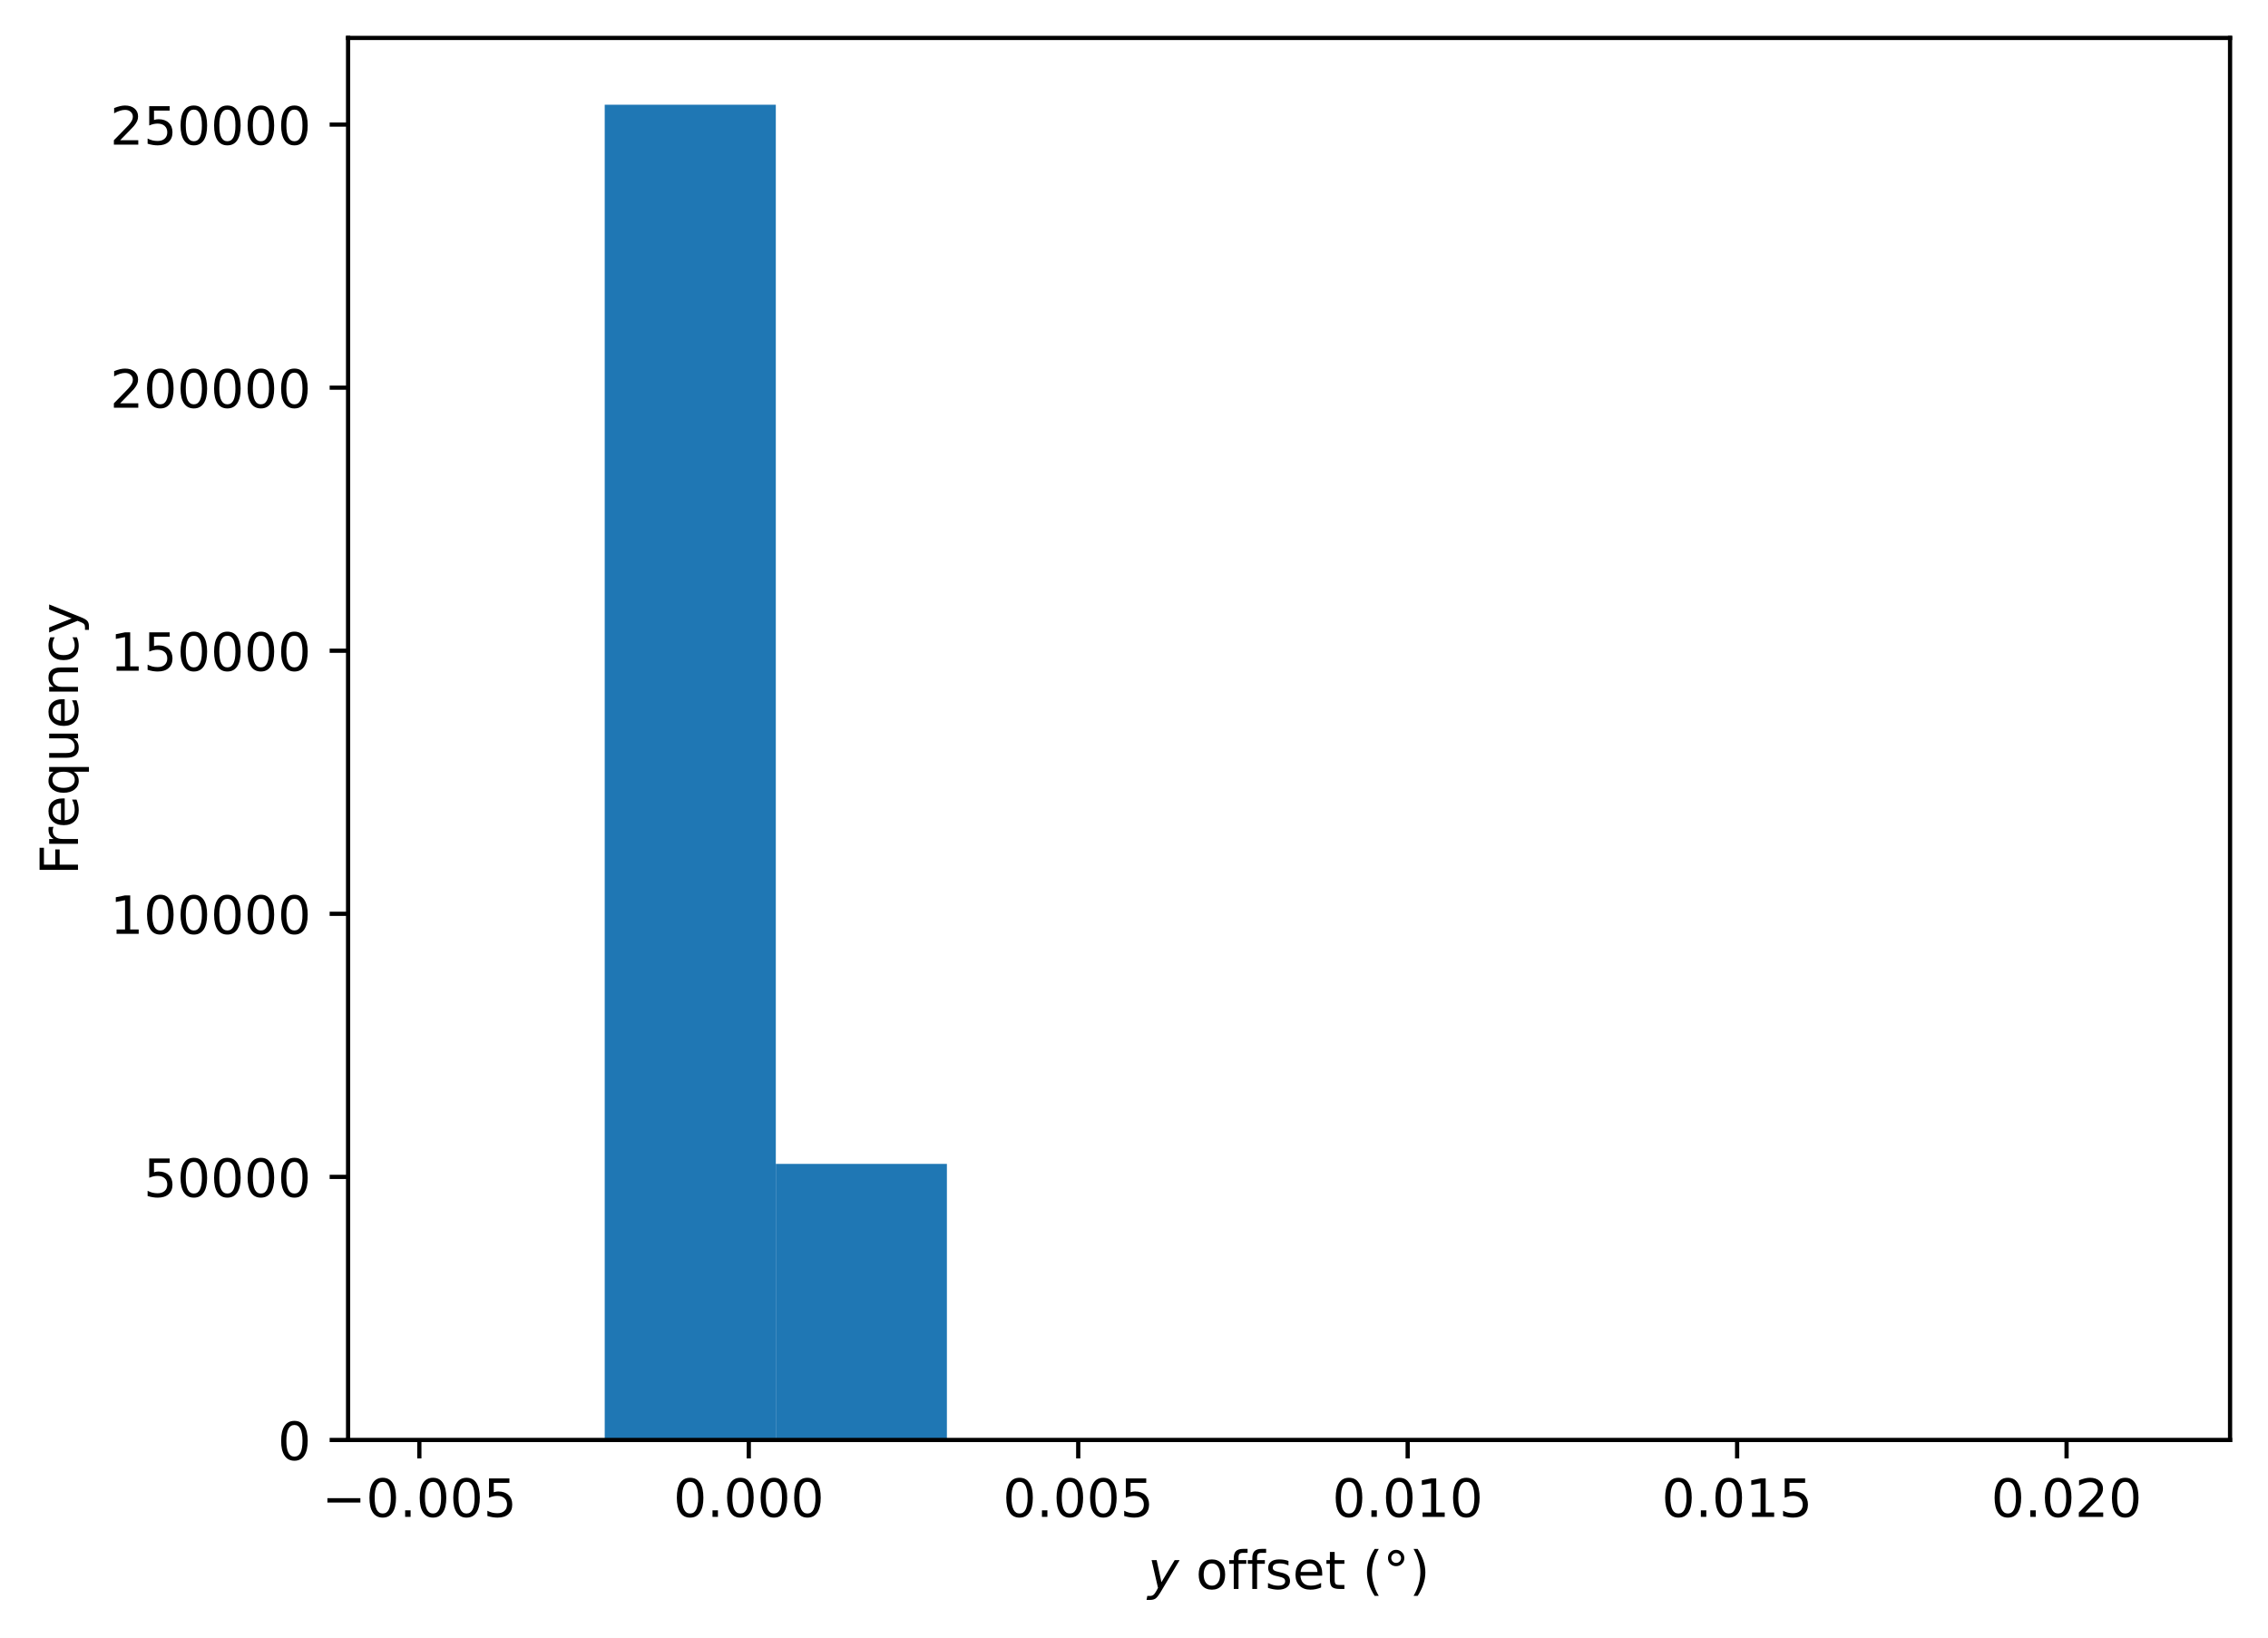
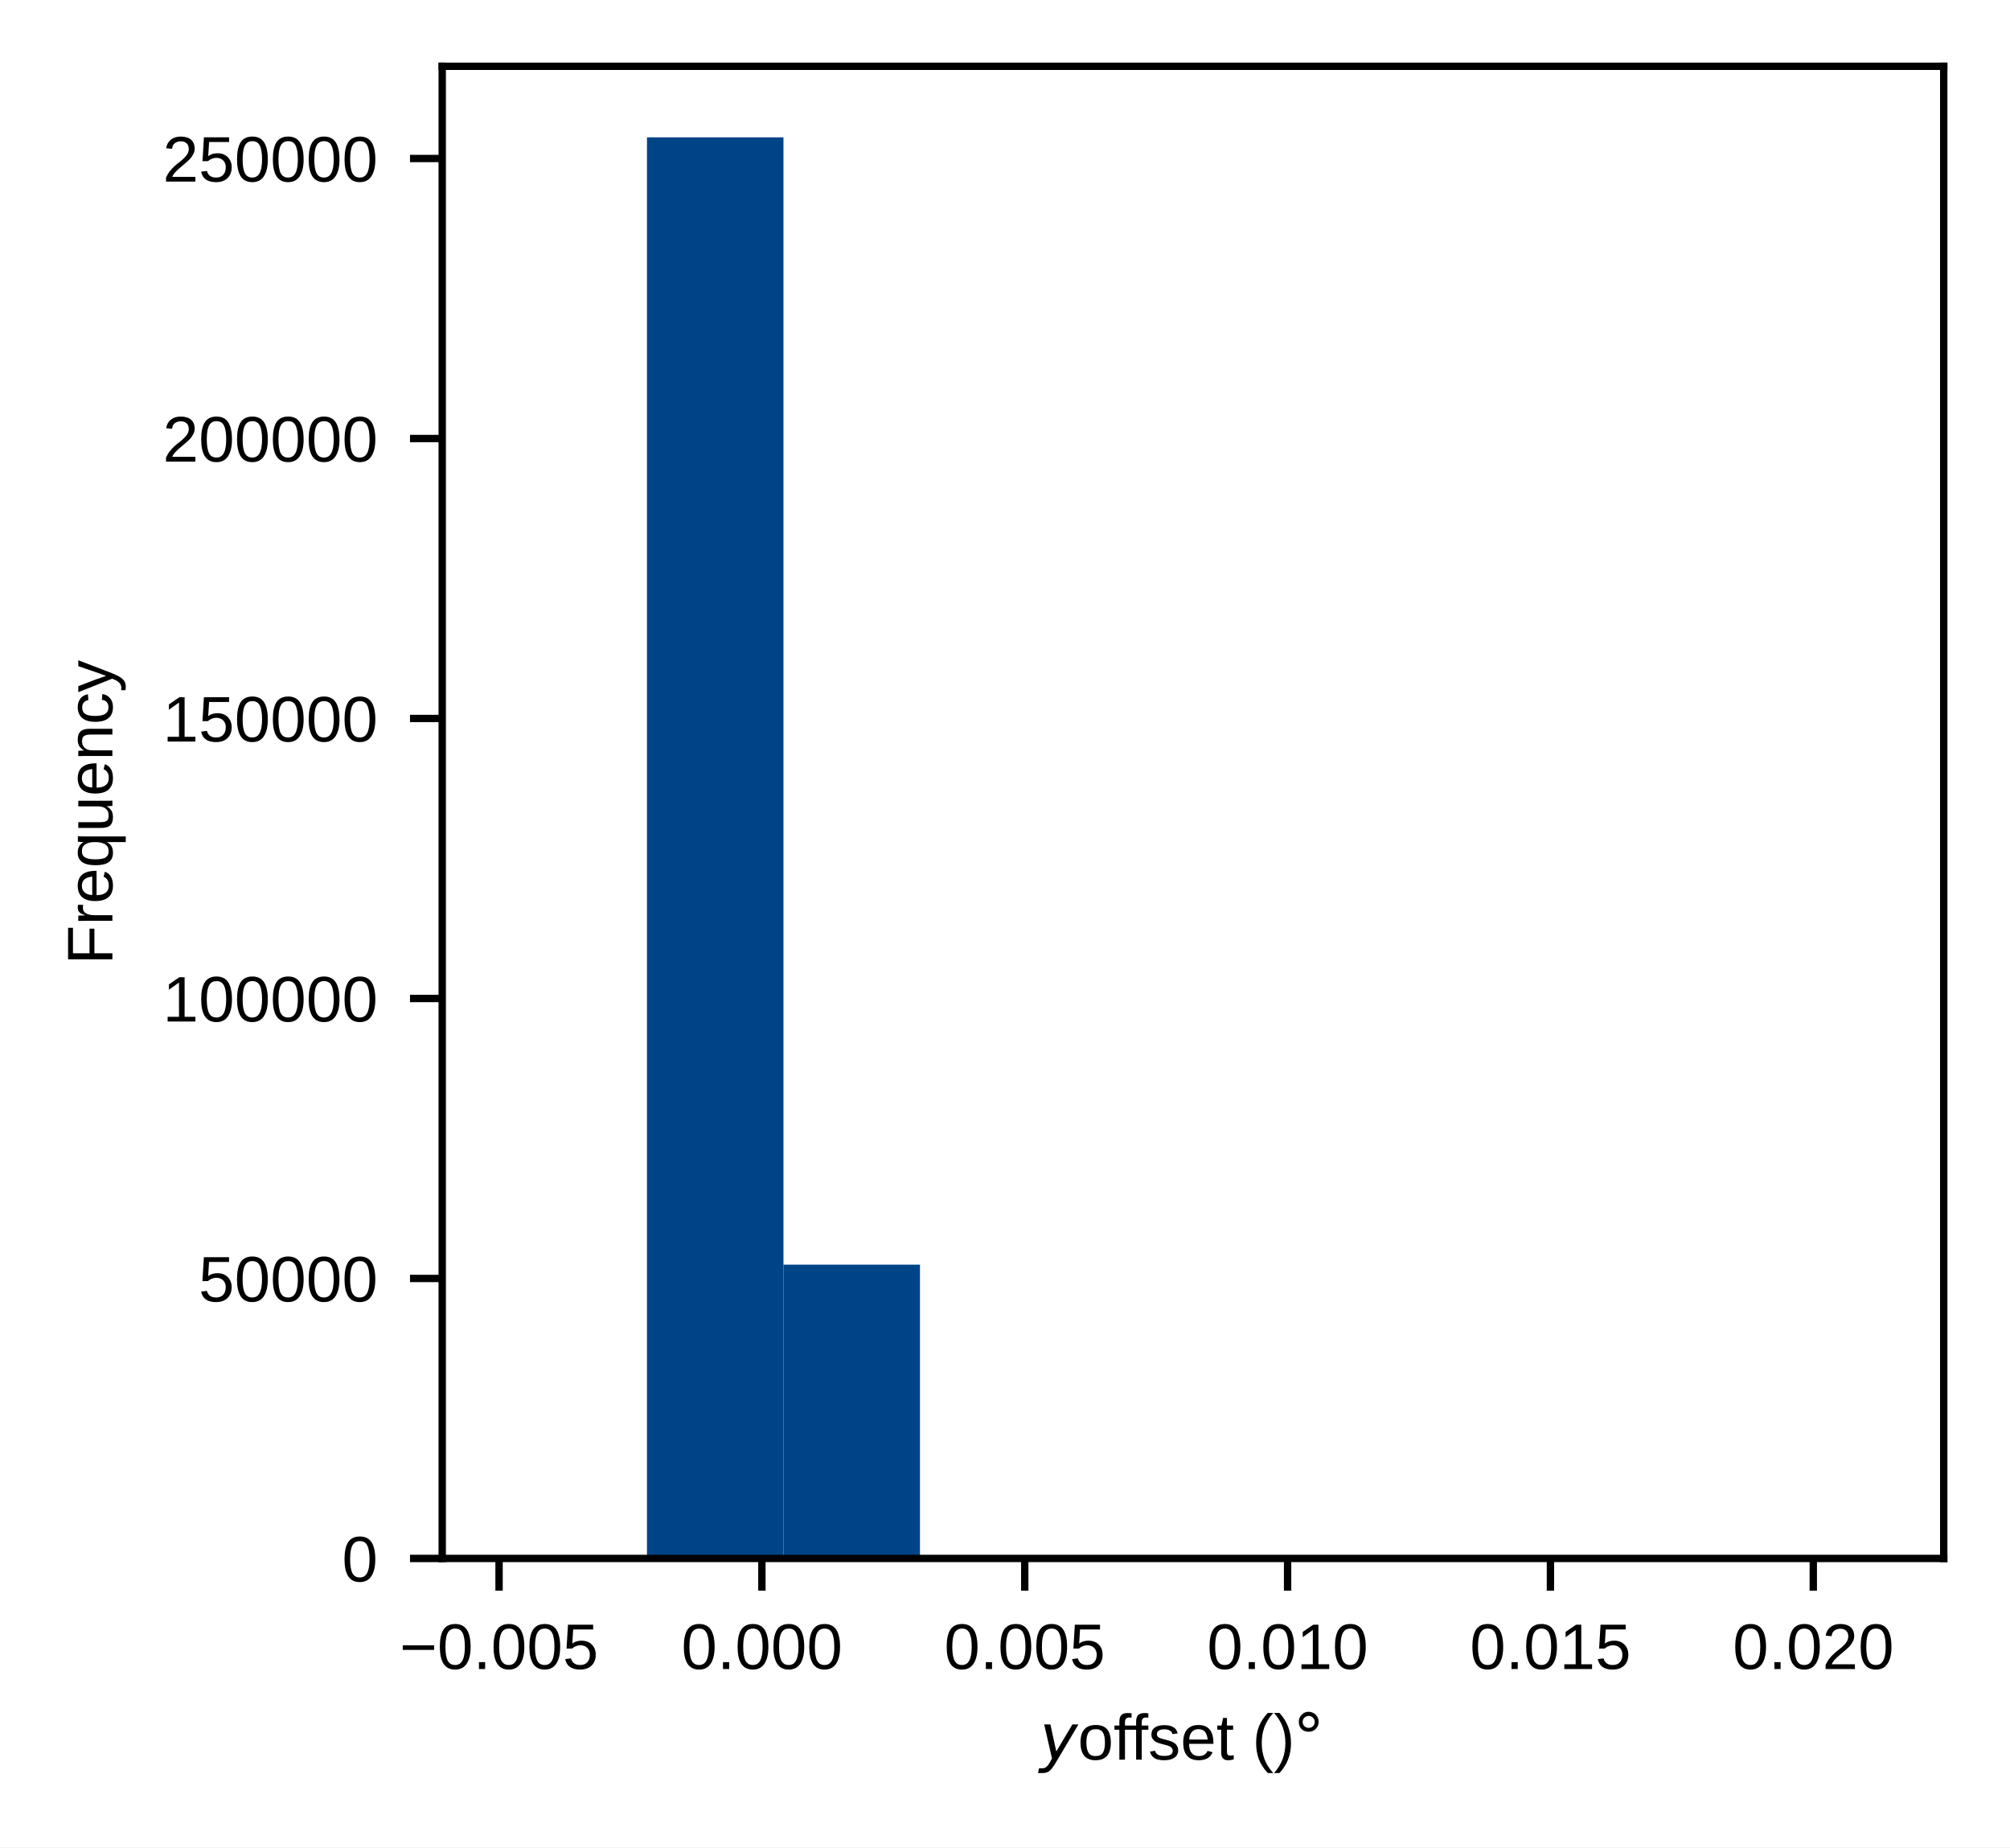
- <svg xmlns="http://www.w3.org/2000/svg" xmlns:xlink="http://www.w3.org/1999/xlink" width="430.373pt" height="310.89pt" viewBox="0 0 430.373 310.89" version="1.1">
+ <svg xmlns="http://www.w3.org/2000/svg" xmlns:xlink="http://www.w3.org/1999/xlink" width="218.356pt" height="200.655pt" viewBox="0 0 218.356 200.655" version="1.1">
  <defs>
    <style type="text/css">*{stroke-linejoin: round; stroke-linecap: butt}</style>
  </defs>
  <g id="figure_1">
    <g id="patch_1">
-       <path d="M 0 310.89  L 430.373 310.89  L 430.373 0  L 0 0  z " style="fill: #ffffff" />
+       <path d="M 0 200.655  L 218.356 200.655  L 218.356 0  L 0 0  z " style="fill: #ffffff" />
    </g>
    <g id="axes_1">
      <g id="patch_2">
-         <path d="M 66.053 273.312  L 423.173 273.312  L 423.173 7.2  L 66.053 7.2  z " style="fill: #ffffff" />
+         <path d="M 48.04 169.264  L 211.156 169.264  L 211.156 7.2  L 48.04 7.2  z " style="fill: #ffffff" />
      </g>
      <g id="patch_3">
-         <path d="M 82.286 273.312  L 114.751 273.312  L 114.751 273.298  L 82.286 273.298  z " clip-path="url(#pc4da49d500)" style="fill: #1f77b4" />
+         <path d="M 55.454 169.264  L 70.283 169.264  L 70.283 169.255  L 55.454 169.255  z " clip-path="url(#p411283fbea)" style="fill: #004488" />
      </g>
      <g id="patch_4">
-         <path d="M 114.751 273.312  L 147.217 273.312  L 147.217 19.872  L 114.751 19.872  z " clip-path="url(#pc4da49d500)" style="fill: #1f77b4" />
+         <path d="M 70.283 169.264  L 85.112 169.264  L 85.112 14.917  L 70.283 14.917  z " clip-path="url(#p411283fbea)" style="fill: #004488" />
      </g>
      <g id="patch_5">
-         <path d="M 147.217 273.312  L 179.682 273.312  L 179.682 220.913  L 147.217 220.913  z " clip-path="url(#pc4da49d500)" style="fill: #1f77b4" />
+         <path d="M 85.112 169.264  L 99.94 169.264  L 99.94 137.352  L 85.112 137.352  z " clip-path="url(#p411283fbea)" style="fill: #004488" />
      </g>
      <g id="patch_6">
-         <path d="M 179.682 273.312  L 212.148 273.312  L 212.148 273.309  L 179.682 273.309  z " clip-path="url(#pc4da49d500)" style="fill: #1f77b4" />
+         <path d="M 99.94 169.264  L 114.769 169.264  L 114.769 169.262  L 99.94 169.262  z " clip-path="url(#p411283fbea)" style="fill: #004488" />
      </g>
      <g id="patch_7">
-         <path d="M 212.148 273.312  L 244.613 273.312  L 244.613 273.311  L 212.148 273.311  z " clip-path="url(#pc4da49d500)" style="fill: #1f77b4" />
+         <path d="M 114.769 169.264  L 129.598 169.264  L 129.598 169.263  L 114.769 169.263  z " clip-path="url(#p411283fbea)" style="fill: #004488" />
      </g>
      <g id="patch_8">
-         <path d="M 244.613 273.312  L 277.079 273.312  L 277.079 273.311  L 244.613 273.311  z " clip-path="url(#pc4da49d500)" style="fill: #1f77b4" />
+         <path d="M 129.598 169.264  L 144.426 169.264  L 144.426 169.263  L 129.598 169.263  z " clip-path="url(#p411283fbea)" style="fill: #004488" />
      </g>
      <g id="patch_9">
-         <path d="M 277.079 273.312  L 309.544 273.312  L 309.544 273.312  L 277.079 273.312  z " clip-path="url(#pc4da49d500)" style="fill: #1f77b4" />
+         <path d="M 144.426 169.264  L 159.255 169.264  L 159.255 169.264  L 144.426 169.264  z " clip-path="url(#p411283fbea)" style="fill: #004488" />
      </g>
      <g id="patch_10">
-         <path d="M 309.544 273.312  L 342.009 273.312  L 342.009 273.312  L 309.544 273.312  z " clip-path="url(#pc4da49d500)" style="fill: #1f77b4" />
+         <path d="M 159.255 169.264  L 174.084 169.264  L 174.084 169.264  L 159.255 169.264  z " clip-path="url(#p411283fbea)" style="fill: #004488" />
      </g>
      <g id="patch_11">
-         <path d="M 342.009 273.312  L 374.475 273.312  L 374.475 273.312  L 342.009 273.312  z " clip-path="url(#pc4da49d500)" style="fill: #1f77b4" />
+         <path d="M 174.084 169.264  L 188.913 169.264  L 188.913 169.264  L 174.084 169.264  z " clip-path="url(#p411283fbea)" style="fill: #004488" />
      </g>
      <g id="patch_12">
-         <path d="M 374.475 273.312  L 406.94 273.312  L 406.94 273.311  L 374.475 273.311  z " clip-path="url(#pc4da49d500)" style="fill: #1f77b4" />
+         <path d="M 188.913 169.264  L 203.741 169.264  L 203.741 169.263  L 188.913 169.263  z " clip-path="url(#p411283fbea)" style="fill: #004488" />
      </g>
      <g id="matplotlib.axis_1">
        <g id="xtick_1">
          <g id="line2d_1">
            <defs>
-               <path id="mbdca2c013b" d="M 0 0  L 0 3.5  " style="stroke: #000000; stroke-width: 0.8" />
+               <path id="m741b06d14a" d="M 0 0  L 0 3.5  " style="stroke: #000000; stroke-width: 0.8" />
            </defs>
            <g>
-               <use xlink:href="#mbdca2c013b" x="79.573" y="273.312" style="stroke: #000000; stroke-width: 0.8" />
+               <use xlink:href="#m741b06d14a" x="54.215" y="169.264" style="stroke: #000000; stroke-width: 0.8" />
            </g>
          </g>
          <g id="text_1">
-             <g transform="translate(61.06878 287.9104) scale(0.1 -0.1)">
-               <defs>
-                 <path id="DejaVuSans-2212" d="M 678 2272  L 4684 2272  L 4684 1741  L 678 1741  L 678 2272  z " transform="scale(0.015625)" />
-                 <path id="DejaVuSans-30" d="M 2034 4250  Q 1547 4250 1301 3770  Q 1056 3291 1056 2328  Q 1056 1369 1301 889  Q 1547 409 2034 409  Q 2525 409 2770 889  Q 3016 1369 3016 2328  Q 3016 3291 2770 3770  Q 2525 4250 2034 4250  z M 2034 4750  Q 2819 4750 3233 4129  Q 3647 3509 3647 2328  Q 3647 1150 3233 529  Q 2819 -91 2034 -91  Q 1250 -91 836 529  Q 422 1150 422 2328  Q 422 3509 836 4129  Q 1250 4750 2034 4750  z " transform="scale(0.015625)" />
-                 <path id="DejaVuSans-2e" d="M 684 794  L 1344 794  L 1344 0  L 684 0  L 684 794  z " transform="scale(0.015625)" />
-                 <path id="DejaVuSans-35" d="M 691 4666  L 3169 4666  L 3169 4134  L 1269 4134  L 1269 2991  Q 1406 3038 1543 3061  Q 1681 3084 1819 3084  Q 2600 3084 3056 2656  Q 3513 2228 3513 1497  Q 3513 744 3044 326  Q 2575 -91 1722 -91  Q 1428 -91 1123 -41  Q 819 9 494 109  L 494 744  Q 775 591 1075 516  Q 1375 441 1709 441  Q 2250 441 2565 725  Q 2881 1009 2881 1497  Q 2881 1984 2565 2268  Q 2250 2553 1709 2553  Q 1456 2553 1204 2497  Q 953 2441 691 2322  L 691 4666  z " transform="scale(0.015625)" />
-               </defs>
-               <use xlink:href="#DejaVuSans-2212" />
-               <use xlink:href="#DejaVuSans-30" x="83.789" />
-               <use xlink:href="#DejaVuSans-2e" x="147.412" />
-               <use xlink:href="#DejaVuSans-30" x="179.199" />
-               <use xlink:href="#DejaVuSans-30" x="242.822" />
-               <use xlink:href="#DejaVuSans-35" x="306.445" />
-             </g>
+             <text style="font: 7px 'Arial'; text-anchor: middle" x="54.215" y="181.274" transform="rotate(-0 54.21481 181.2742)">−0.005</text>
          </g>
        </g>
        <g id="xtick_2">
          <g id="line2d_2">
            <g>
-               <use xlink:href="#mbdca2c013b" x="142.088" y="273.312" style="stroke: #000000; stroke-width: 0.8" />
+               <use xlink:href="#m741b06d14a" x="82.769" y="169.264" style="stroke: #000000; stroke-width: 0.8" />
            </g>
          </g>
          <g id="text_2">
-             <g transform="translate(127.7739 287.9104) scale(0.1 -0.1)">
-               <use xlink:href="#DejaVuSans-30" />
-               <use xlink:href="#DejaVuSans-2e" x="63.623" />
-               <use xlink:href="#DejaVuSans-30" x="95.41" />
-               <use xlink:href="#DejaVuSans-30" x="159.033" />
-               <use xlink:href="#DejaVuSans-30" x="222.656" />
-             </g>
+             <text style="font: 7px 'Arial'; text-anchor: middle" x="82.769" y="181.274" transform="rotate(-0 82.76896 181.2742)">0.000</text>
          </g>
        </g>
        <g id="xtick_3">
          <g id="line2d_3">
            <g>
-               <use xlink:href="#mbdca2c013b" x="204.603" y="273.312" style="stroke: #000000; stroke-width: 0.8" />
+               <use xlink:href="#m741b06d14a" x="111.323" y="169.264" style="stroke: #000000; stroke-width: 0.8" />
            </g>
          </g>
          <g id="text_3">
-             <g transform="translate(190.2893 287.9104) scale(0.1 -0.1)">
-               <use xlink:href="#DejaVuSans-30" />
-               <use xlink:href="#DejaVuSans-2e" x="63.623" />
-               <use xlink:href="#DejaVuSans-30" x="95.41" />
-               <use xlink:href="#DejaVuSans-30" x="159.033" />
-               <use xlink:href="#DejaVuSans-35" x="222.656" />
-             </g>
+             <text style="font: 7px 'Arial'; text-anchor: middle" x="111.323" y="181.274" transform="rotate(-0 111.3231 181.2742)">0.005</text>
          </g>
        </g>
        <g id="xtick_4">
          <g id="line2d_4">
            <g>
-               <use xlink:href="#mbdca2c013b" x="267.119" y="273.312" style="stroke: #000000; stroke-width: 0.8" />
+               <use xlink:href="#m741b06d14a" x="139.877" y="169.264" style="stroke: #000000; stroke-width: 0.8" />
            </g>
          </g>
          <g id="text_4">
-             <g transform="translate(252.8046 287.9104) scale(0.1 -0.1)">
-               <defs>
-                 <path id="DejaVuSans-31" d="M 794 531  L 1825 531  L 1825 4091  L 703 3866  L 703 4441  L 1819 4666  L 2450 4666  L 2450 531  L 3481 531  L 3481 0  L 794 0  L 794 531  z " transform="scale(0.015625)" />
-               </defs>
-               <use xlink:href="#DejaVuSans-30" />
-               <use xlink:href="#DejaVuSans-2e" x="63.623" />
-               <use xlink:href="#DejaVuSans-30" x="95.41" />
-               <use xlink:href="#DejaVuSans-31" x="159.033" />
-               <use xlink:href="#DejaVuSans-30" x="222.656" />
-             </g>
+             <text style="font: 7px 'Arial'; text-anchor: middle" x="139.877" y="181.274" transform="rotate(-0 139.8773 181.2742)">0.010</text>
          </g>
        </g>
        <g id="xtick_5">
          <g id="line2d_5">
            <g>
-               <use xlink:href="#mbdca2c013b" x="329.634" y="273.312" style="stroke: #000000; stroke-width: 0.8" />
+               <use xlink:href="#m741b06d14a" x="168.431" y="169.264" style="stroke: #000000; stroke-width: 0.8" />
            </g>
          </g>
          <g id="text_5">
-             <g transform="translate(315.3199 287.9104) scale(0.1 -0.1)">
-               <use xlink:href="#DejaVuSans-30" />
-               <use xlink:href="#DejaVuSans-2e" x="63.623" />
-               <use xlink:href="#DejaVuSans-30" x="95.41" />
-               <use xlink:href="#DejaVuSans-31" x="159.033" />
-               <use xlink:href="#DejaVuSans-35" x="222.656" />
-             </g>
+             <text style="font: 7px 'Arial'; text-anchor: middle" x="168.431" y="181.274" transform="rotate(-0 168.4314 181.2742)">0.015</text>
          </g>
        </g>
        <g id="xtick_6">
          <g id="line2d_6">
            <g>
-               <use xlink:href="#mbdca2c013b" x="392.149" y="273.312" style="stroke: #000000; stroke-width: 0.8" />
+               <use xlink:href="#m741b06d14a" x="196.986" y="169.264" style="stroke: #000000; stroke-width: 0.8" />
            </g>
          </g>
          <g id="text_6">
-             <g transform="translate(377.8352 287.9104) scale(0.1 -0.1)">
-               <defs>
-                 <path id="DejaVuSans-32" d="M 1228 531  L 3431 531  L 3431 0  L 469 0  L 469 531  Q 828 903 1448 1529  Q 2069 2156 2228 2338  Q 2531 2678 2651 2914  Q 2772 3150 2772 3378  Q 2772 3750 2511 3984  Q 2250 4219 1831 4219  Q 1534 4219 1204 4116  Q 875 4013 500 3803  L 500 4441  Q 881 4594 1212 4672  Q 1544 4750 1819 4750  Q 2544 4750 2975 4387  Q 3406 4025 3406 3419  Q 3406 3131 3298 2873  Q 3191 2616 2906 2266  Q 2828 2175 2409 1742  Q 1991 1309 1228 531  z " transform="scale(0.015625)" />
-               </defs>
-               <use xlink:href="#DejaVuSans-30" />
-               <use xlink:href="#DejaVuSans-2e" x="63.623" />
-               <use xlink:href="#DejaVuSans-30" x="95.41" />
-               <use xlink:href="#DejaVuSans-32" x="159.033" />
-               <use xlink:href="#DejaVuSans-30" x="222.656" />
-             </g>
+             <text style="font: 7px 'Arial'; text-anchor: middle" x="196.986" y="181.274" transform="rotate(-0 196.9855 181.2742)">0.020</text>
          </g>
        </g>
        <g id="text_7">
-           <g transform="translate(217.8131 301.5901) scale(0.1 -0.1)">
-             <defs>
-               <path id="DejaVuSans-Oblique-79" d="M 1588 -325  Q 1188 -997 936 -1164  Q 684 -1331 294 -1331  L -159 -1331  L -63 -850  L 269 -850  Q 509 -850 678 -719  Q 847 -588 1056 -206  L 1234 128  L 459 3500  L 1069 3500  L 1650 819  L 3256 3500  L 3859 3500  L 1588 -325  z " transform="scale(0.015625)" />
-               <path id="DejaVuSans-20" transform="scale(0.015625)" />
-               <path id="DejaVuSans-6f" d="M 1959 3097  Q 1497 3097 1228 2736  Q 959 2375 959 1747  Q 959 1119 1226 758  Q 1494 397 1959 397  Q 2419 397 2687 759  Q 2956 1122 2956 1747  Q 2956 2369 2687 2733  Q 2419 3097 1959 3097  z M 1959 3584  Q 2709 3584 3137 3096  Q 3566 2609 3566 1747  Q 3566 888 3137 398  Q 2709 -91 1959 -91  Q 1206 -91 779 398  Q 353 888 353 1747  Q 353 2609 779 3096  Q 1206 3584 1959 3584  z " transform="scale(0.015625)" />
-               <path id="DejaVuSans-66" d="M 2375 4863  L 2375 4384  L 1825 4384  Q 1516 4384 1395 4259  Q 1275 4134 1275 3809  L 1275 3500  L 2222 3500  L 2222 3053  L 1275 3053  L 1275 0  L 697 0  L 697 3053  L 147 3053  L 147 3500  L 697 3500  L 697 3744  Q 697 4328 969 4595  Q 1241 4863 1831 4863  L 2375 4863  z " transform="scale(0.015625)" />
-               <path id="DejaVuSans-73" d="M 2834 3397  L 2834 2853  Q 2591 2978 2328 3040  Q 2066 3103 1784 3103  Q 1356 3103 1142 2972  Q 928 2841 928 2578  Q 928 2378 1081 2264  Q 1234 2150 1697 2047  L 1894 2003  Q 2506 1872 2764 1633  Q 3022 1394 3022 966  Q 3022 478 2636 193  Q 2250 -91 1575 -91  Q 1294 -91 989 -36  Q 684 19 347 128  L 347 722  Q 666 556 975 473  Q 1284 391 1588 391  Q 1994 391 2212 530  Q 2431 669 2431 922  Q 2431 1156 2273 1281  Q 2116 1406 1581 1522  L 1381 1569  Q 847 1681 609 1914  Q 372 2147 372 2553  Q 372 3047 722 3315  Q 1072 3584 1716 3584  Q 2034 3584 2315 3537  Q 2597 3491 2834 3397  z " transform="scale(0.015625)" />
-               <path id="DejaVuSans-65" d="M 3597 1894  L 3597 1613  L 953 1613  Q 991 1019 1311 708  Q 1631 397 2203 397  Q 2534 397 2845 478  Q 3156 559 3463 722  L 3463 178  Q 3153 47 2828 -22  Q 2503 -91 2169 -91  Q 1331 -91 842 396  Q 353 884 353 1716  Q 353 2575 817 3079  Q 1281 3584 2069 3584  Q 2775 3584 3186 3129  Q 3597 2675 3597 1894  z M 3022 2063  Q 3016 2534 2758 2815  Q 2500 3097 2075 3097  Q 1594 3097 1305 2825  Q 1016 2553 972 2059  L 3022 2063  z " transform="scale(0.015625)" />
-               <path id="DejaVuSans-74" d="M 1172 4494  L 1172 3500  L 2356 3500  L 2356 3053  L 1172 3053  L 1172 1153  Q 1172 725 1289 603  Q 1406 481 1766 481  L 2356 481  L 2356 0  L 1766 0  Q 1100 0 847 248  Q 594 497 594 1153  L 594 3053  L 172 3053  L 172 3500  L 594 3500  L 594 4494  L 1172 4494  z " transform="scale(0.015625)" />
-               <path id="DejaVuSans-28" d="M 1984 4856  Q 1566 4138 1362 3434  Q 1159 2731 1159 2009  Q 1159 1288 1364 580  Q 1569 -128 1984 -844  L 1484 -844  Q 1016 -109 783 600  Q 550 1309 550 2009  Q 550 2706 781 3412  Q 1013 4119 1484 4856  L 1984 4856  z " transform="scale(0.015625)" />
-               <path id="DejaVuSans-b0" d="M 1600 4347  Q 1350 4347 1178 4173  Q 1006 4000 1006 3750  Q 1006 3503 1178 3333  Q 1350 3163 1600 3163  Q 1850 3163 2022 3333  Q 2194 3503 2194 3750  Q 2194 3997 2020 4172  Q 1847 4347 1600 4347  z M 1600 4750  Q 1800 4750 1984 4673  Q 2169 4597 2303 4453  Q 2447 4313 2519 4134  Q 2591 3956 2591 3750  Q 2591 3338 2302 3052  Q 2013 2766 1594 2766  Q 1172 2766 890 3047  Q 609 3328 609 3750  Q 609 4169 896 4459  Q 1184 4750 1600 4750  z " transform="scale(0.015625)" />
-               <path id="DejaVuSans-29" d="M 513 4856  L 1013 4856  Q 1481 4119 1714 3412  Q 1947 2706 1947 2009  Q 1947 1309 1714 600  Q 1481 -109 1013 -844  L 513 -844  Q 928 -128 1133 580  Q 1338 1288 1338 2009  Q 1338 2731 1133 3434  Q 928 4138 513 4856  z " transform="scale(0.015625)" />
-             </defs>
-             <use xlink:href="#DejaVuSans-Oblique-79" transform="translate(0 0.015625)" />
-             <use xlink:href="#DejaVuSans-20" transform="translate(59.17969 0.015625)" />
-             <use xlink:href="#DejaVuSans-6f" transform="translate(90.9668 0.015625)" />
-             <use xlink:href="#DejaVuSans-66" transform="translate(152.1484 0.015625)" />
-             <use xlink:href="#DejaVuSans-66" transform="translate(187.3535 0.015625)" />
-             <use xlink:href="#DejaVuSans-73" transform="translate(222.5586 0.015625)" />
-             <use xlink:href="#DejaVuSans-65" transform="translate(274.6582 0.015625)" />
-             <use xlink:href="#DejaVuSans-74" transform="translate(336.1816 0.015625)" />
-             <use xlink:href="#DejaVuSans-20" transform="translate(375.3906 0.015625)" />
-             <use xlink:href="#DejaVuSans-28" transform="translate(407.1777 0.015625)" />
-             <use xlink:href="#DejaVuSans-b0" transform="translate(446.1914 0.015625)" />
-             <use xlink:href="#DejaVuSans-29" transform="translate(496.1914 0.015625)" />
+           <g transform="translate(112.9378 191.9155)">
+             <text>
+               <tspan style="font: oblique 7px 'DejaVu Sans'" x="0" y="-0.797">y</tspan>
+               <tspan style="font: 7px 'Arial'" x="4.143 6.087 9.98 11.925 13.87 17.37 21.263 23.208 25.153 30.984" y="-0.797"> offset ()</tspan>
+               <tspan style="font: 7px 'DejaVu Sans'" x="27.484" y="-0.797">°</tspan>
+             </text>
          </g>
        </g>
      </g>
      <g id="matplotlib.axis_2">
        <g id="ytick_1">
          <g id="line2d_7">
            <defs>
-               <path id="m915957f3b5" d="M 0 0  L -3.5 0  " style="stroke: #000000; stroke-width: 0.8" />
+               <path id="mebccd215a8" d="M 0 0  L -3.5 0  " style="stroke: #000000; stroke-width: 0.8" />
            </defs>
            <g>
-               <use xlink:href="#m915957f3b5" x="66.053" y="273.312" style="stroke: #000000; stroke-width: 0.8" />
+               <use xlink:href="#mebccd215a8" x="48.04" y="169.264" style="stroke: #000000; stroke-width: 0.8" />
            </g>
          </g>
          <g id="text_8">
-             <g transform="translate(52.69062 277.1112) scale(0.1 -0.1)">
-               <use xlink:href="#DejaVuSans-30" />
-             </g>
+             <text style="font: 7px 'Arial'; text-anchor: end" x="41.04" y="171.769" transform="rotate(-0 41.03969 171.769)">0</text>
          </g>
        </g>
        <g id="ytick_2">
          <g id="line2d_8">
            <g>
-               <use xlink:href="#m915957f3b5" x="66.053" y="223.379" style="stroke: #000000; stroke-width: 0.8" />
+               <use xlink:href="#mebccd215a8" x="48.04" y="138.855" style="stroke: #000000; stroke-width: 0.8" />
            </g>
          </g>
          <g id="text_9">
-             <g transform="translate(27.24063 227.1786) scale(0.1 -0.1)">
-               <use xlink:href="#DejaVuSans-35" />
-               <use xlink:href="#DejaVuSans-30" x="63.623" />
-               <use xlink:href="#DejaVuSans-30" x="127.246" />
-               <use xlink:href="#DejaVuSans-30" x="190.869" />
-               <use xlink:href="#DejaVuSans-30" x="254.492" />
-             </g>
+             <text style="font: 7px 'Arial'; text-anchor: end" x="41.04" y="141.36" transform="rotate(-0 41.03969 141.3598)">50000</text>
          </g>
        </g>
        <g id="ytick_3">
          <g id="line2d_9">
            <g>
-               <use xlink:href="#m915957f3b5" x="66.053" y="173.447" style="stroke: #000000; stroke-width: 0.8" />
+               <use xlink:href="#mebccd215a8" x="48.04" y="108.445" style="stroke: #000000; stroke-width: 0.8" />
            </g>
          </g>
          <g id="text_10">
-             <g transform="translate(20.87813 177.246) scale(0.1 -0.1)">
-               <use xlink:href="#DejaVuSans-31" />
-               <use xlink:href="#DejaVuSans-30" x="63.623" />
-               <use xlink:href="#DejaVuSans-30" x="127.246" />
-               <use xlink:href="#DejaVuSans-30" x="190.869" />
-               <use xlink:href="#DejaVuSans-30" x="254.492" />
-               <use xlink:href="#DejaVuSans-30" x="318.115" />
-             </g>
+             <text style="font: 7px 'Arial'; text-anchor: end" x="41.04" y="110.95" transform="rotate(-0 41.03969 110.9505)">100000</text>
          </g>
        </g>
        <g id="ytick_4">
          <g id="line2d_10">
            <g>
-               <use xlink:href="#m915957f3b5" x="66.053" y="123.514" style="stroke: #000000; stroke-width: 0.8" />
+               <use xlink:href="#mebccd215a8" x="48.04" y="78.036" style="stroke: #000000; stroke-width: 0.8" />
            </g>
          </g>
          <g id="text_11">
-             <g transform="translate(20.87813 127.3134) scale(0.1 -0.1)">
-               <use xlink:href="#DejaVuSans-31" />
-               <use xlink:href="#DejaVuSans-35" x="63.623" />
-               <use xlink:href="#DejaVuSans-30" x="127.246" />
-               <use xlink:href="#DejaVuSans-30" x="190.869" />
-               <use xlink:href="#DejaVuSans-30" x="254.492" />
-               <use xlink:href="#DejaVuSans-30" x="318.115" />
-             </g>
+             <text style="font: 7px 'Arial'; text-anchor: end" x="41.04" y="80.541" transform="rotate(-0 41.03969 80.54123)">150000</text>
          </g>
        </g>
        <g id="ytick_5">
          <g id="line2d_11">
            <g>
-               <use xlink:href="#m915957f3b5" x="66.053" y="73.582" style="stroke: #000000; stroke-width: 0.8" />
+               <use xlink:href="#mebccd215a8" x="48.04" y="47.627" style="stroke: #000000; stroke-width: 0.8" />
            </g>
          </g>
          <g id="text_12">
-             <g transform="translate(20.87813 77.38074) scale(0.1 -0.1)">
-               <use xlink:href="#DejaVuSans-32" />
-               <use xlink:href="#DejaVuSans-30" x="63.623" />
-               <use xlink:href="#DejaVuSans-30" x="127.246" />
-               <use xlink:href="#DejaVuSans-30" x="190.869" />
-               <use xlink:href="#DejaVuSans-30" x="254.492" />
-               <use xlink:href="#DejaVuSans-30" x="318.115" />
-             </g>
+             <text style="font: 7px 'Arial'; text-anchor: end" x="41.04" y="50.132" transform="rotate(-0 41.03969 50.13197)">200000</text>
          </g>
        </g>
        <g id="ytick_6">
          <g id="line2d_12">
            <g>
-               <use xlink:href="#m915957f3b5" x="66.053" y="23.649" style="stroke: #000000; stroke-width: 0.8" />
+               <use xlink:href="#mebccd215a8" x="48.04" y="17.217" style="stroke: #000000; stroke-width: 0.8" />
            </g>
          </g>
          <g id="text_13">
-             <g transform="translate(20.87813 27.44812) scale(0.1 -0.1)">
-               <use xlink:href="#DejaVuSans-32" />
-               <use xlink:href="#DejaVuSans-35" x="63.623" />
-               <use xlink:href="#DejaVuSans-30" x="127.246" />
-               <use xlink:href="#DejaVuSans-30" x="190.869" />
-               <use xlink:href="#DejaVuSans-30" x="254.492" />
-               <use xlink:href="#DejaVuSans-30" x="318.115" />
-             </g>
+             <text style="font: 7px 'Arial'; text-anchor: end" x="41.04" y="19.723" transform="rotate(-0 41.03969 19.72271)">250000</text>
          </g>
        </g>
        <g id="text_14">
-           <g transform="translate(14.79844 166.0857) rotate(-90) scale(0.1 -0.1)">
-             <defs>
-               <path id="DejaVuSans-46" d="M 628 4666  L 3309 4666  L 3309 4134  L 1259 4134  L 1259 2759  L 3109 2759  L 3109 2228  L 1259 2228  L 1259 0  L 628 0  L 628 4666  z " transform="scale(0.015625)" />
-               <path id="DejaVuSans-72" d="M 2631 2963  Q 2534 3019 2420 3045  Q 2306 3072 2169 3072  Q 1681 3072 1420 2755  Q 1159 2438 1159 1844  L 1159 0  L 581 0  L 581 3500  L 1159 3500  L 1159 2956  Q 1341 3275 1631 3429  Q 1922 3584 2338 3584  Q 2397 3584 2469 3576  Q 2541 3569 2628 3553  L 2631 2963  z " transform="scale(0.015625)" />
-               <path id="DejaVuSans-71" d="M 947 1747  Q 947 1113 1208 752  Q 1469 391 1925 391  Q 2381 391 2643 752  Q 2906 1113 2906 1747  Q 2906 2381 2643 2742  Q 2381 3103 1925 3103  Q 1469 3103 1208 2742  Q 947 2381 947 1747  z M 2906 525  Q 2725 213 2448 61  Q 2172 -91 1784 -91  Q 1150 -91 751 415  Q 353 922 353 1747  Q 353 2572 751 3078  Q 1150 3584 1784 3584  Q 2172 3584 2448 3432  Q 2725 3281 2906 2969  L 2906 3500  L 3481 3500  L 3481 -1331  L 2906 -1331  L 2906 525  z " transform="scale(0.015625)" />
-               <path id="DejaVuSans-75" d="M 544 1381  L 544 3500  L 1119 3500  L 1119 1403  Q 1119 906 1312 657  Q 1506 409 1894 409  Q 2359 409 2629 706  Q 2900 1003 2900 1516  L 2900 3500  L 3475 3500  L 3475 0  L 2900 0  L 2900 538  Q 2691 219 2414 64  Q 2138 -91 1772 -91  Q 1169 -91 856 284  Q 544 659 544 1381  z M 1991 3584  L 1991 3584  z " transform="scale(0.015625)" />
-               <path id="DejaVuSans-6e" d="M 3513 2113  L 3513 0  L 2938 0  L 2938 2094  Q 2938 2591 2744 2837  Q 2550 3084 2163 3084  Q 1697 3084 1428 2787  Q 1159 2491 1159 1978  L 1159 0  L 581 0  L 581 3500  L 1159 3500  L 1159 2956  Q 1366 3272 1645 3428  Q 1925 3584 2291 3584  Q 2894 3584 3203 3211  Q 3513 2838 3513 2113  z " transform="scale(0.015625)" />
-               <path id="DejaVuSans-63" d="M 3122 3366  L 3122 2828  Q 2878 2963 2633 3030  Q 2388 3097 2138 3097  Q 1578 3097 1268 2742  Q 959 2388 959 1747  Q 959 1106 1268 751  Q 1578 397 2138 397  Q 2388 397 2633 464  Q 2878 531 3122 666  L 3122 134  Q 2881 22 2623 -34  Q 2366 -91 2075 -91  Q 1284 -91 818 406  Q 353 903 353 1747  Q 353 2603 823 3093  Q 1294 3584 2113 3584  Q 2378 3584 2631 3529  Q 2884 3475 3122 3366  z " transform="scale(0.015625)" />
-               <path id="DejaVuSans-79" d="M 2059 -325  Q 1816 -950 1584 -1140  Q 1353 -1331 966 -1331  L 506 -1331  L 506 -850  L 844 -850  Q 1081 -850 1212 -737  Q 1344 -625 1503 -206  L 1606 56  L 191 3500  L 800 3500  L 1894 763  L 2988 3500  L 3597 3500  L 2059 -325  z " transform="scale(0.015625)" />
-             </defs>
-             <use xlink:href="#DejaVuSans-46" />
-             <use xlink:href="#DejaVuSans-72" x="50.27" />
-             <use xlink:href="#DejaVuSans-65" x="89.133" />
-             <use xlink:href="#DejaVuSans-71" x="150.656" />
-             <use xlink:href="#DejaVuSans-75" x="214.133" />
-             <use xlink:href="#DejaVuSans-65" x="277.512" />
-             <use xlink:href="#DejaVuSans-6e" x="339.035" />
-             <use xlink:href="#DejaVuSans-63" x="402.414" />
-             <use xlink:href="#DejaVuSans-79" x="457.395" />
-           </g>
+           <text style="font: 7px 'Arial'; text-anchor: middle" x="12.21" y="88.232" transform="rotate(-90 12.21047 88.23189)">Frequency</text>
        </g>
      </g>
      <g id="patch_13">
-         <path d="M 66.053 273.312  L 66.053 7.2  " style="fill: none; stroke: #000000; stroke-width: 0.8; stroke-linejoin: miter; stroke-linecap: square" />
+         <path d="M 48.04 169.264  L 48.04 7.2  " style="fill: none; stroke: #000000; stroke-width: 0.8; stroke-linejoin: miter; stroke-linecap: square" />
      </g>
      <g id="patch_14">
-         <path d="M 423.173 273.312  L 423.173 7.2  " style="fill: none; stroke: #000000; stroke-width: 0.8; stroke-linejoin: miter; stroke-linecap: square" />
+         <path d="M 211.156 169.264  L 211.156 7.2  " style="fill: none; stroke: #000000; stroke-width: 0.8; stroke-linejoin: miter; stroke-linecap: square" />
      </g>
      <g id="patch_15">
-         <path d="M 66.053 273.312  L 423.173 273.312  " style="fill: none; stroke: #000000; stroke-width: 0.8; stroke-linejoin: miter; stroke-linecap: square" />
+         <path d="M 48.04 169.264  L 211.156 169.264  " style="fill: none; stroke: #000000; stroke-width: 0.8; stroke-linejoin: miter; stroke-linecap: square" />
      </g>
      <g id="patch_16">
-         <path d="M 66.053 7.2  L 423.173 7.2  " style="fill: none; stroke: #000000; stroke-width: 0.8; stroke-linejoin: miter; stroke-linecap: square" />
+         <path d="M 48.04 7.2  L 211.156 7.2  " style="fill: none; stroke: #000000; stroke-width: 0.8; stroke-linejoin: miter; stroke-linecap: square" />
      </g>
    </g>
  </g>
  <defs>
-     <clipPath id="pc4da49d500">
-       <rect x="66.053" y="7.2" width="357.12" height="266.112" />
+     <clipPath id="p411283fbea">
+       <rect x="48.04" y="7.2" width="163.116" height="162.064" />
    </clipPath>
  </defs>
</svg>
